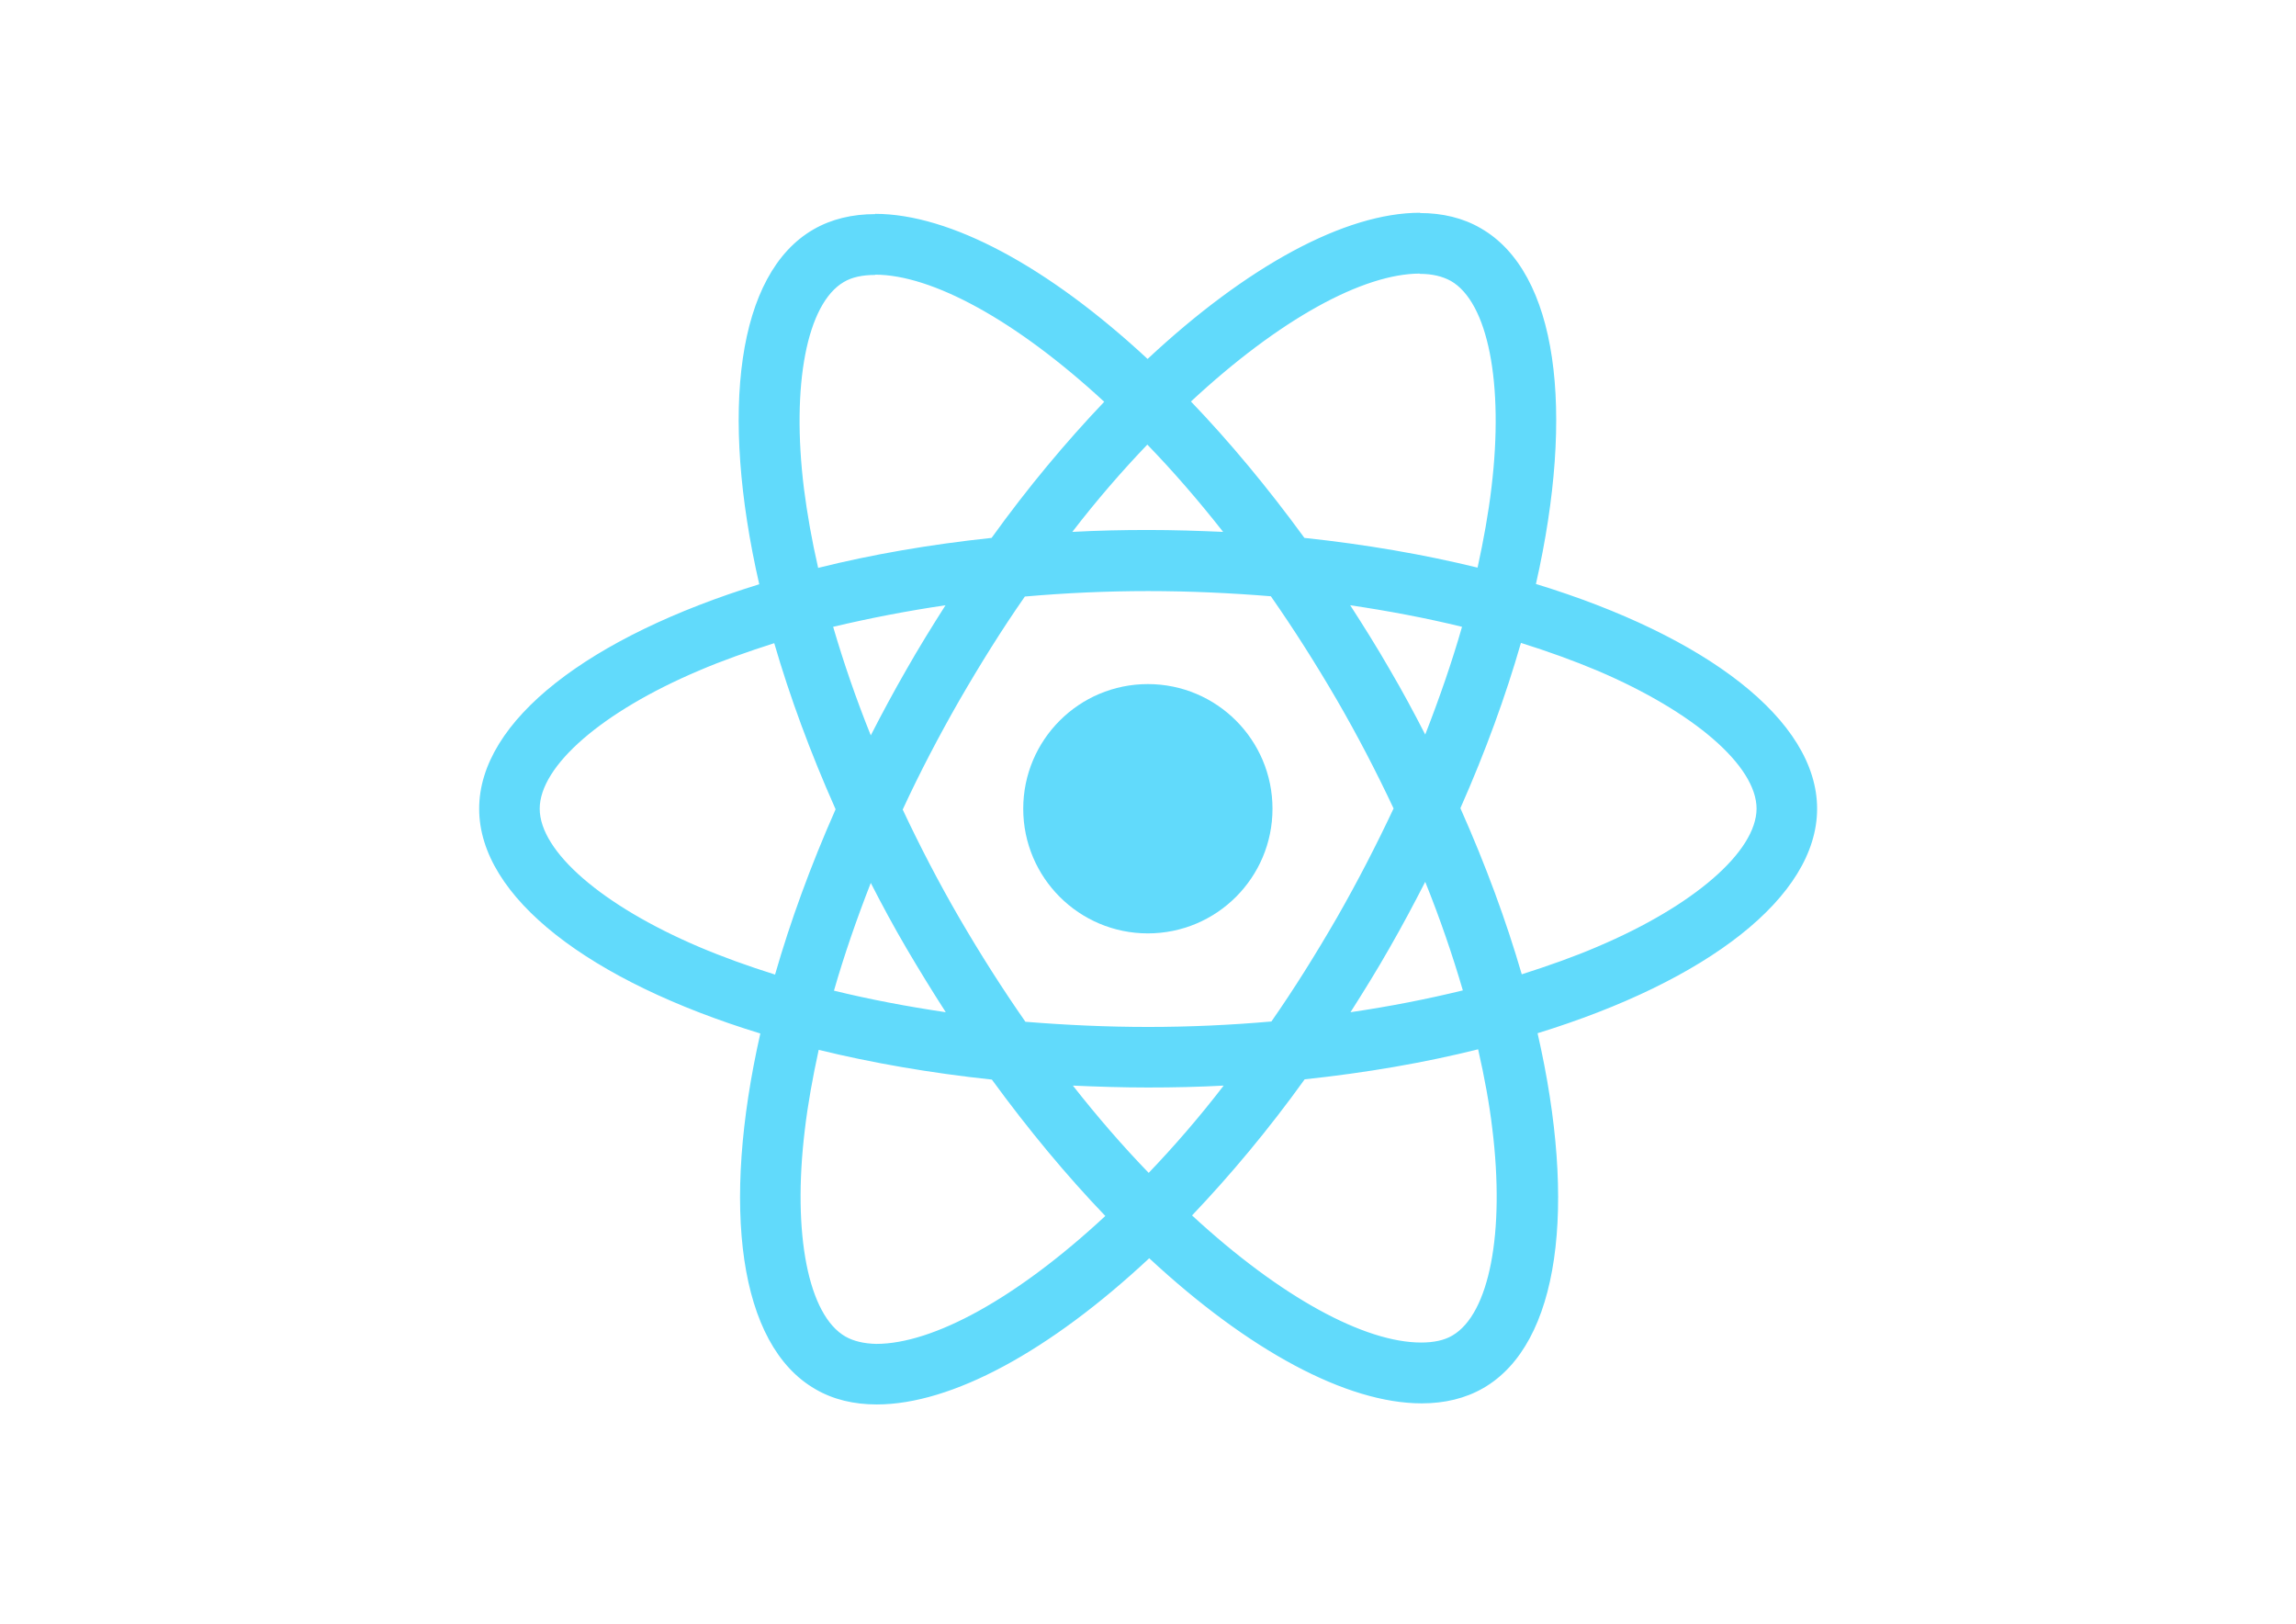
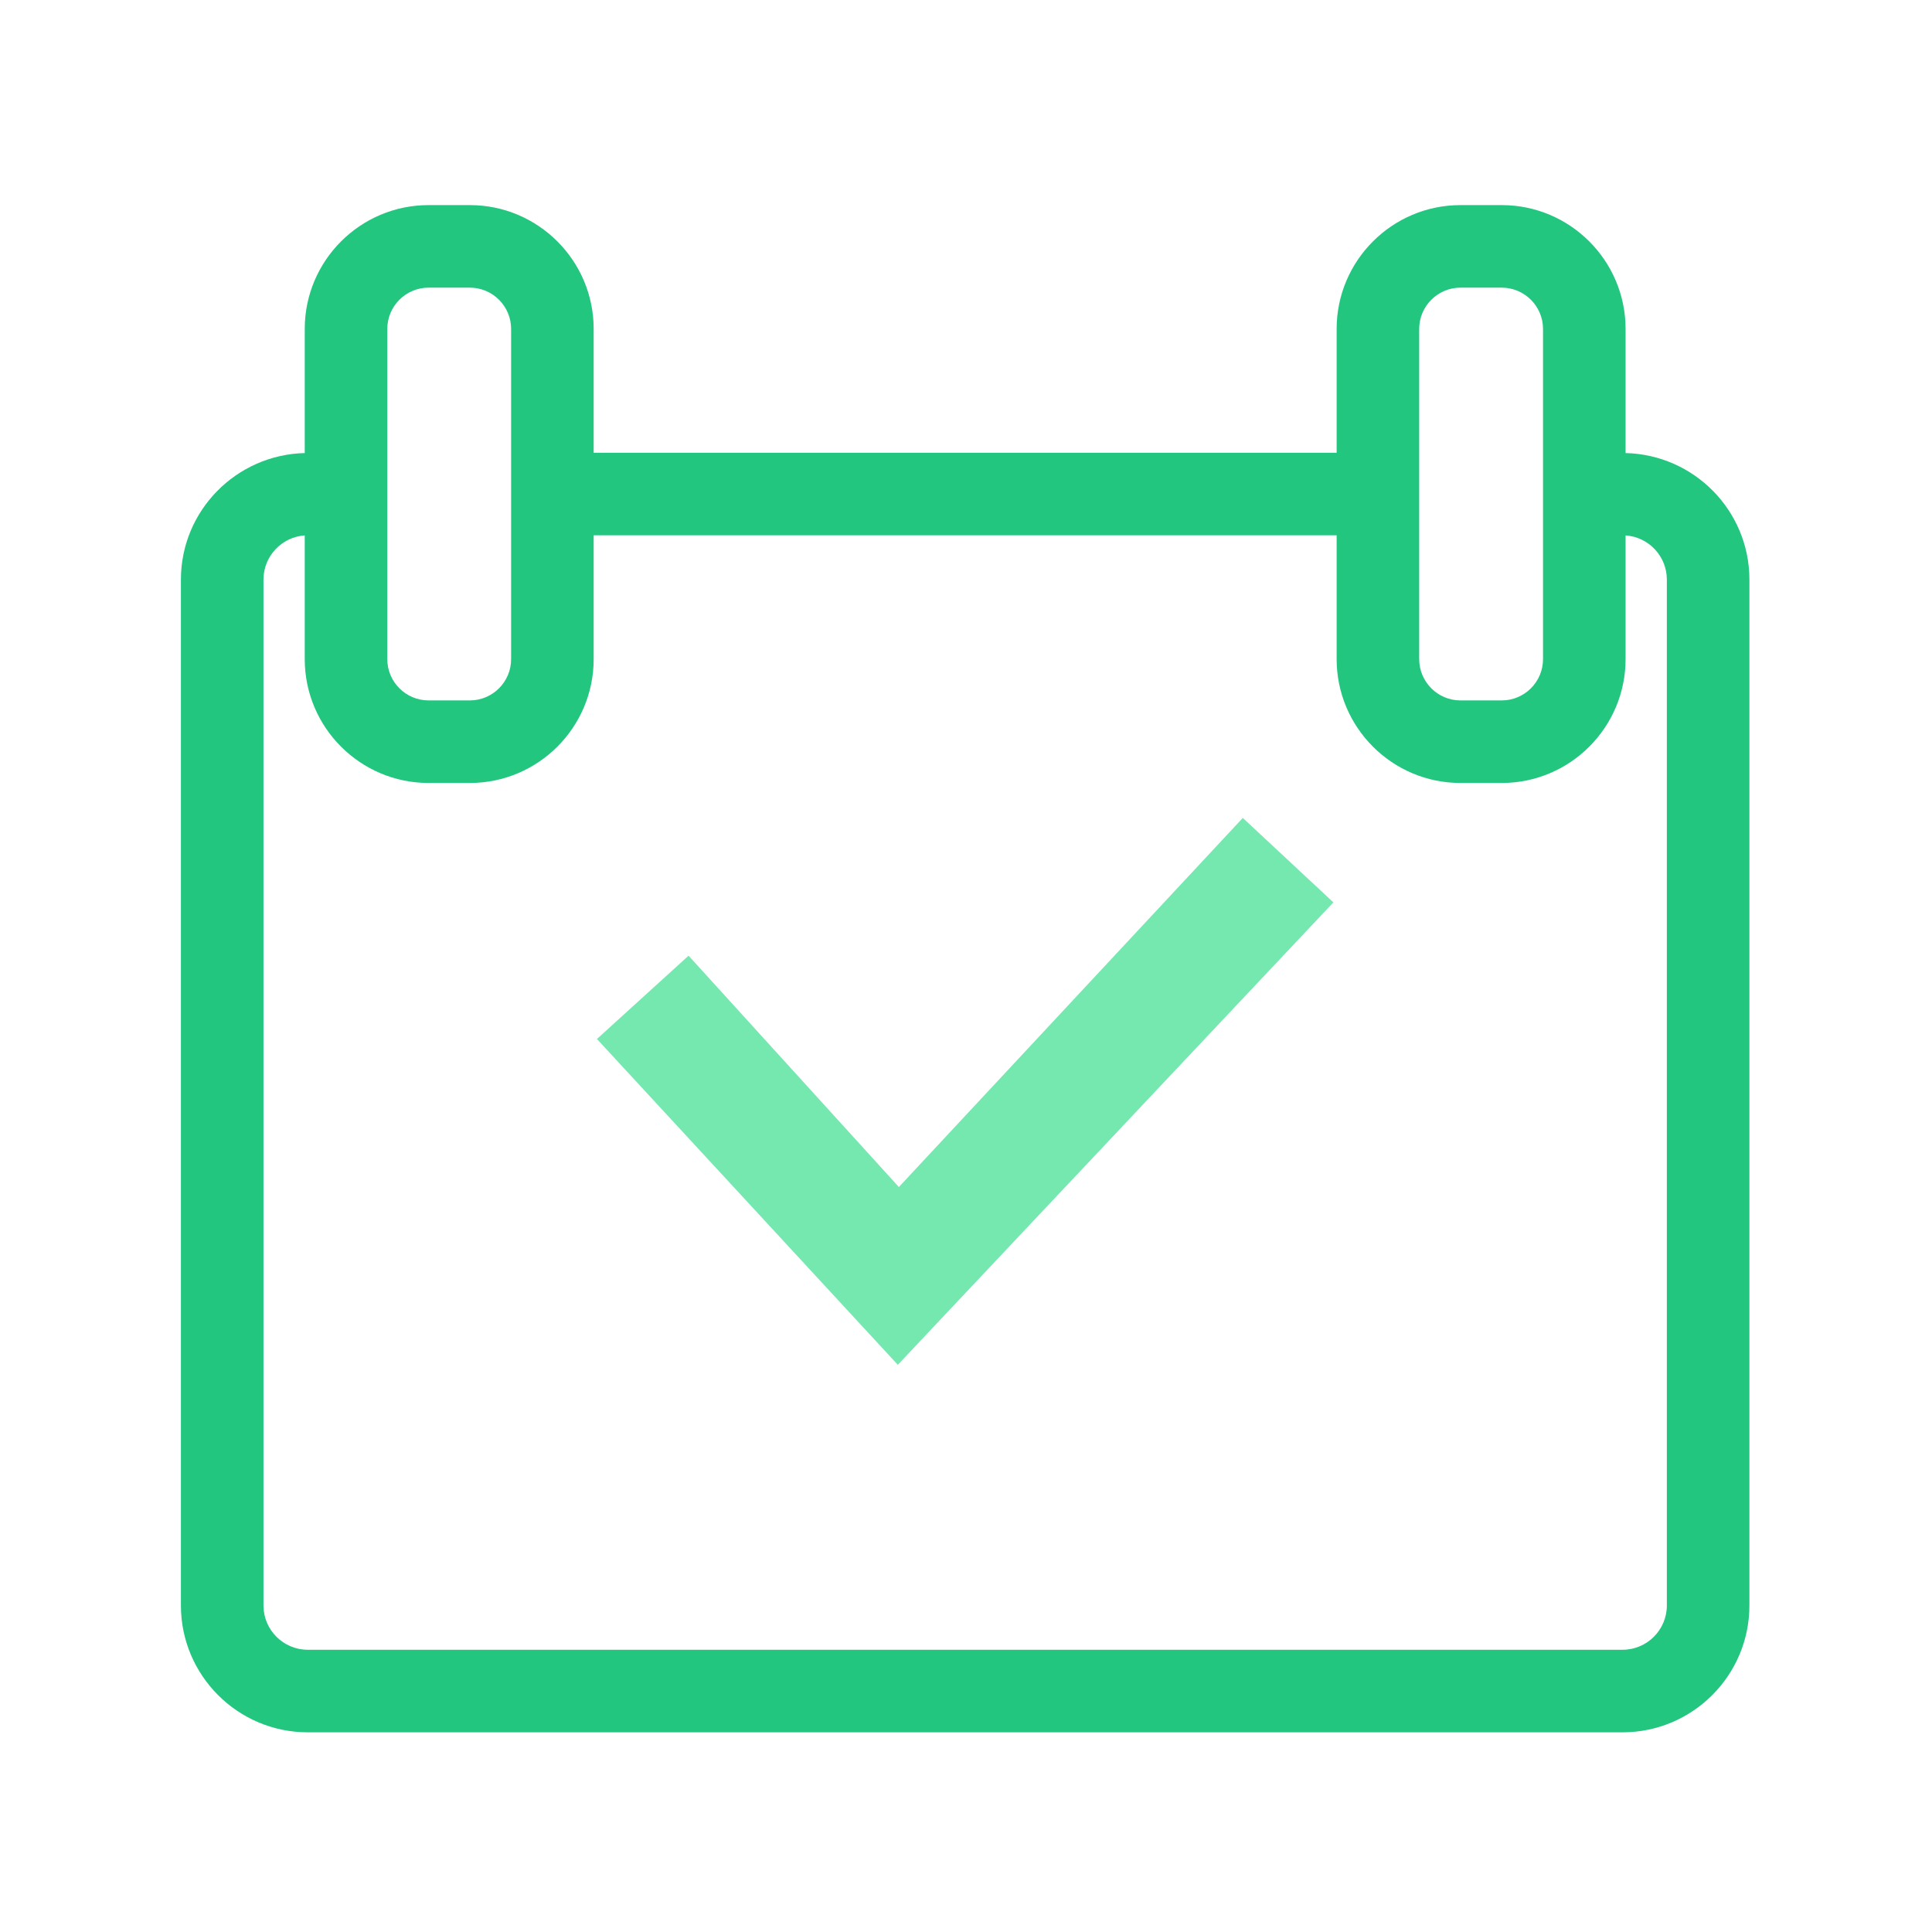
- <svg xmlns="http://www.w3.org/2000/svg" viewBox="0 0 841.9 595.3">
-   <g fill="#61DAFB">
-     <path d="M666.3 296.5c0-32.5-40.7-63.3-103.1-82.4 14.4-63.6 8-114.2-20.2-130.4-6.5-3.8-14.1-5.6-22.4-5.6v22.3c4.6 0 8.3.9 11.4 2.6 13.6 7.8 19.5 37.5 14.9 75.7-1.1 9.4-2.9 19.3-5.1 29.4-19.6-4.8-41-8.5-63.5-10.9-13.5-18.5-27.5-35.3-41.6-50 32.6-30.3 63.2-46.9 84-46.9V78c-27.5 0-63.5 19.6-99.9 53.6-36.4-33.8-72.4-53.2-99.9-53.2v22.3c20.7 0 51.4 16.5 84 46.6-14 14.7-28 31.4-41.3 49.9-22.6 2.4-44 6.1-63.6 11-2.3-10-4-19.7-5.2-29-4.7-38.2 1.1-67.9 14.6-75.8 3-1.8 6.9-2.6 11.5-2.6V78.5c-8.4 0-16 1.8-22.6 5.6-28.1 16.2-34.4 66.7-19.9 130.1-62.2 19.2-102.7 49.9-102.7 82.3 0 32.5 40.7 63.3 103.1 82.4-14.4 63.6-8 114.2 20.2 130.4 6.5 3.8 14.1 5.6 22.5 5.6 27.5 0 63.5-19.6 99.9-53.6 36.4 33.8 72.4 53.2 99.9 53.2 8.4 0 16-1.8 22.6-5.6 28.1-16.2 34.4-66.7 19.9-130.1 62-19.1 102.5-49.9 102.5-82.3zm-130.2-66.7c-3.7 12.9-8.3 26.2-13.5 39.5-4.1-8-8.4-16-13.1-24-4.6-8-9.5-15.8-14.4-23.4 14.2 2.1 27.9 4.7 41 7.9zm-45.8 106.5c-7.8 13.5-15.8 26.3-24.1 38.2-14.9 1.3-30 2-45.2 2-15.1 0-30.2-.7-45-1.9-8.3-11.9-16.4-24.6-24.2-38-7.6-13.1-14.5-26.4-20.8-39.8 6.2-13.4 13.2-26.8 20.7-39.9 7.8-13.5 15.8-26.3 24.1-38.2 14.9-1.3 30-2 45.2-2 15.1 0 30.2.7 45 1.9 8.3 11.9 16.4 24.6 24.2 38 7.6 13.1 14.5 26.4 20.8 39.8-6.3 13.4-13.2 26.8-20.7 39.9zm32.3-13c5.4 13.4 10 26.8 13.8 39.8-13.1 3.2-26.9 5.9-41.2 8 4.9-7.7 9.8-15.6 14.4-23.7 4.6-8 8.9-16.1 13-24.1zM421.2 430c-9.3-9.6-18.6-20.3-27.8-32 9 .4 18.2.7 27.5.7 9.4 0 18.7-.2 27.8-.7-9 11.7-18.3 22.4-27.5 32zm-74.4-58.9c-14.2-2.1-27.9-4.7-41-7.9 3.7-12.9 8.3-26.2 13.5-39.5 4.1 8 8.4 16 13.1 24 4.7 8 9.5 15.8 14.4 23.4zM420.7 163c9.3 9.6 18.6 20.3 27.8 32-9-.4-18.2-.7-27.5-.7-9.4 0-18.7.2-27.8.7 9-11.7 18.3-22.4 27.5-32zm-74 58.9c-4.9 7.7-9.8 15.6-14.4 23.7-4.6 8-8.9 16-13 24-5.4-13.4-10-26.8-13.8-39.8 13.1-3.1 26.9-5.8 41.2-7.9zm-90.5 125.2c-35.4-15.1-58.3-34.9-58.3-50.6 0-15.7 22.9-35.6 58.3-50.6 8.6-3.7 18-7 27.7-10.1 5.7 19.6 13.2 40 22.5 60.9-9.2 20.8-16.6 41.1-22.2 60.6-9.9-3.1-19.3-6.5-28-10.2zM310 490c-13.6-7.8-19.5-37.5-14.9-75.7 1.1-9.4 2.9-19.3 5.1-29.4 19.6 4.8 41 8.5 63.5 10.9 13.5 18.5 27.5 35.3 41.6 50-32.6 30.3-63.2 46.9-84 46.9-4.5-.1-8.3-1-11.3-2.7zm237.2-76.2c4.7 38.2-1.1 67.9-14.6 75.8-3 1.8-6.9 2.6-11.5 2.6-20.7 0-51.4-16.5-84-46.6 14-14.7 28-31.4 41.3-49.9 22.6-2.4 44-6.1 63.6-11 2.3 10.1 4.1 19.8 5.2 29.1zm38.5-66.7c-8.6 3.7-18 7-27.7 10.1-5.7-19.6-13.2-40-22.5-60.9 9.2-20.8 16.6-41.1 22.2-60.6 9.9 3.1 19.3 6.5 28.1 10.2 35.4 15.1 58.3 34.9 58.3 50.6-.1 15.7-23 35.6-58.4 50.6zM320.8 78.4z" />
-     <circle cx="420.9" cy="296.5" r="45.7" />
-     <path d="M520.5 78.1z" />
-   </g>
+ <svg xmlns="http://www.w3.org/2000/svg" width="800px" height="800px" viewBox="0 0 1024 1024" class="icon" version="1.1">
+   <path d="M861.588 240.134v-65.793c0-36.191-29.44-65.631-65.631-65.631h-21.877c-36.191 0-65.631 29.44-65.631 65.631v65.631H314.659v-65.631c0-36.191-29.44-65.631-65.631-65.631h-21.877c-36.191 0-65.631 29.44-65.631 65.631v65.793c-36.317 0.868-65.631 30.539-65.631 67.061v543.746c0 37.068 30.155 67.223 67.223 67.223h696.886c37.068 0 67.223-30.155 67.223-67.223V307.195c-0.001-36.522-29.316-66.193-65.633-67.061z m-109.386-65.793c0-12.06 9.817-21.877 21.877-21.877h21.877c12.06 0 21.877 9.817 21.877 21.877v175.017c0 12.06-9.817 21.877-21.877 21.877h-21.877c-12.06 0-21.877-9.817-21.877-21.877V174.341z m-546.929 0c0-12.06 9.817-21.877 21.877-21.877h21.877c12.06 0 21.877 9.817 21.877 21.877v175.017c0 12.06-9.817 21.877-21.877 21.877h-21.877c-12.06 0-21.877-9.817-21.877-21.877V174.341z m678.192 676.601c0 12.936-10.533 23.468-23.468 23.468H163.111c-12.936 0-23.468-10.533-23.468-23.468V307.195c0-12.402 9.678-22.593 21.877-23.415v65.578c0 36.191 29.44 65.631 65.631 65.631h21.877c36.191 0 65.631-29.44 65.631-65.631v-65.631h393.789v65.631c0 36.191 29.44 65.631 65.631 65.631h21.877c36.191 0 65.631-29.44 65.631-65.631v-65.578c12.199 0.822 21.877 11.013 21.877 23.415v543.747z" fill="#22C67F" />
+   <path d="M706.719 478.272l-48.017-44.742-182.281 195.621-111.468-122.615-48.564 44.149 159.469 172.685z" fill="#74E8AE" />
</svg>
